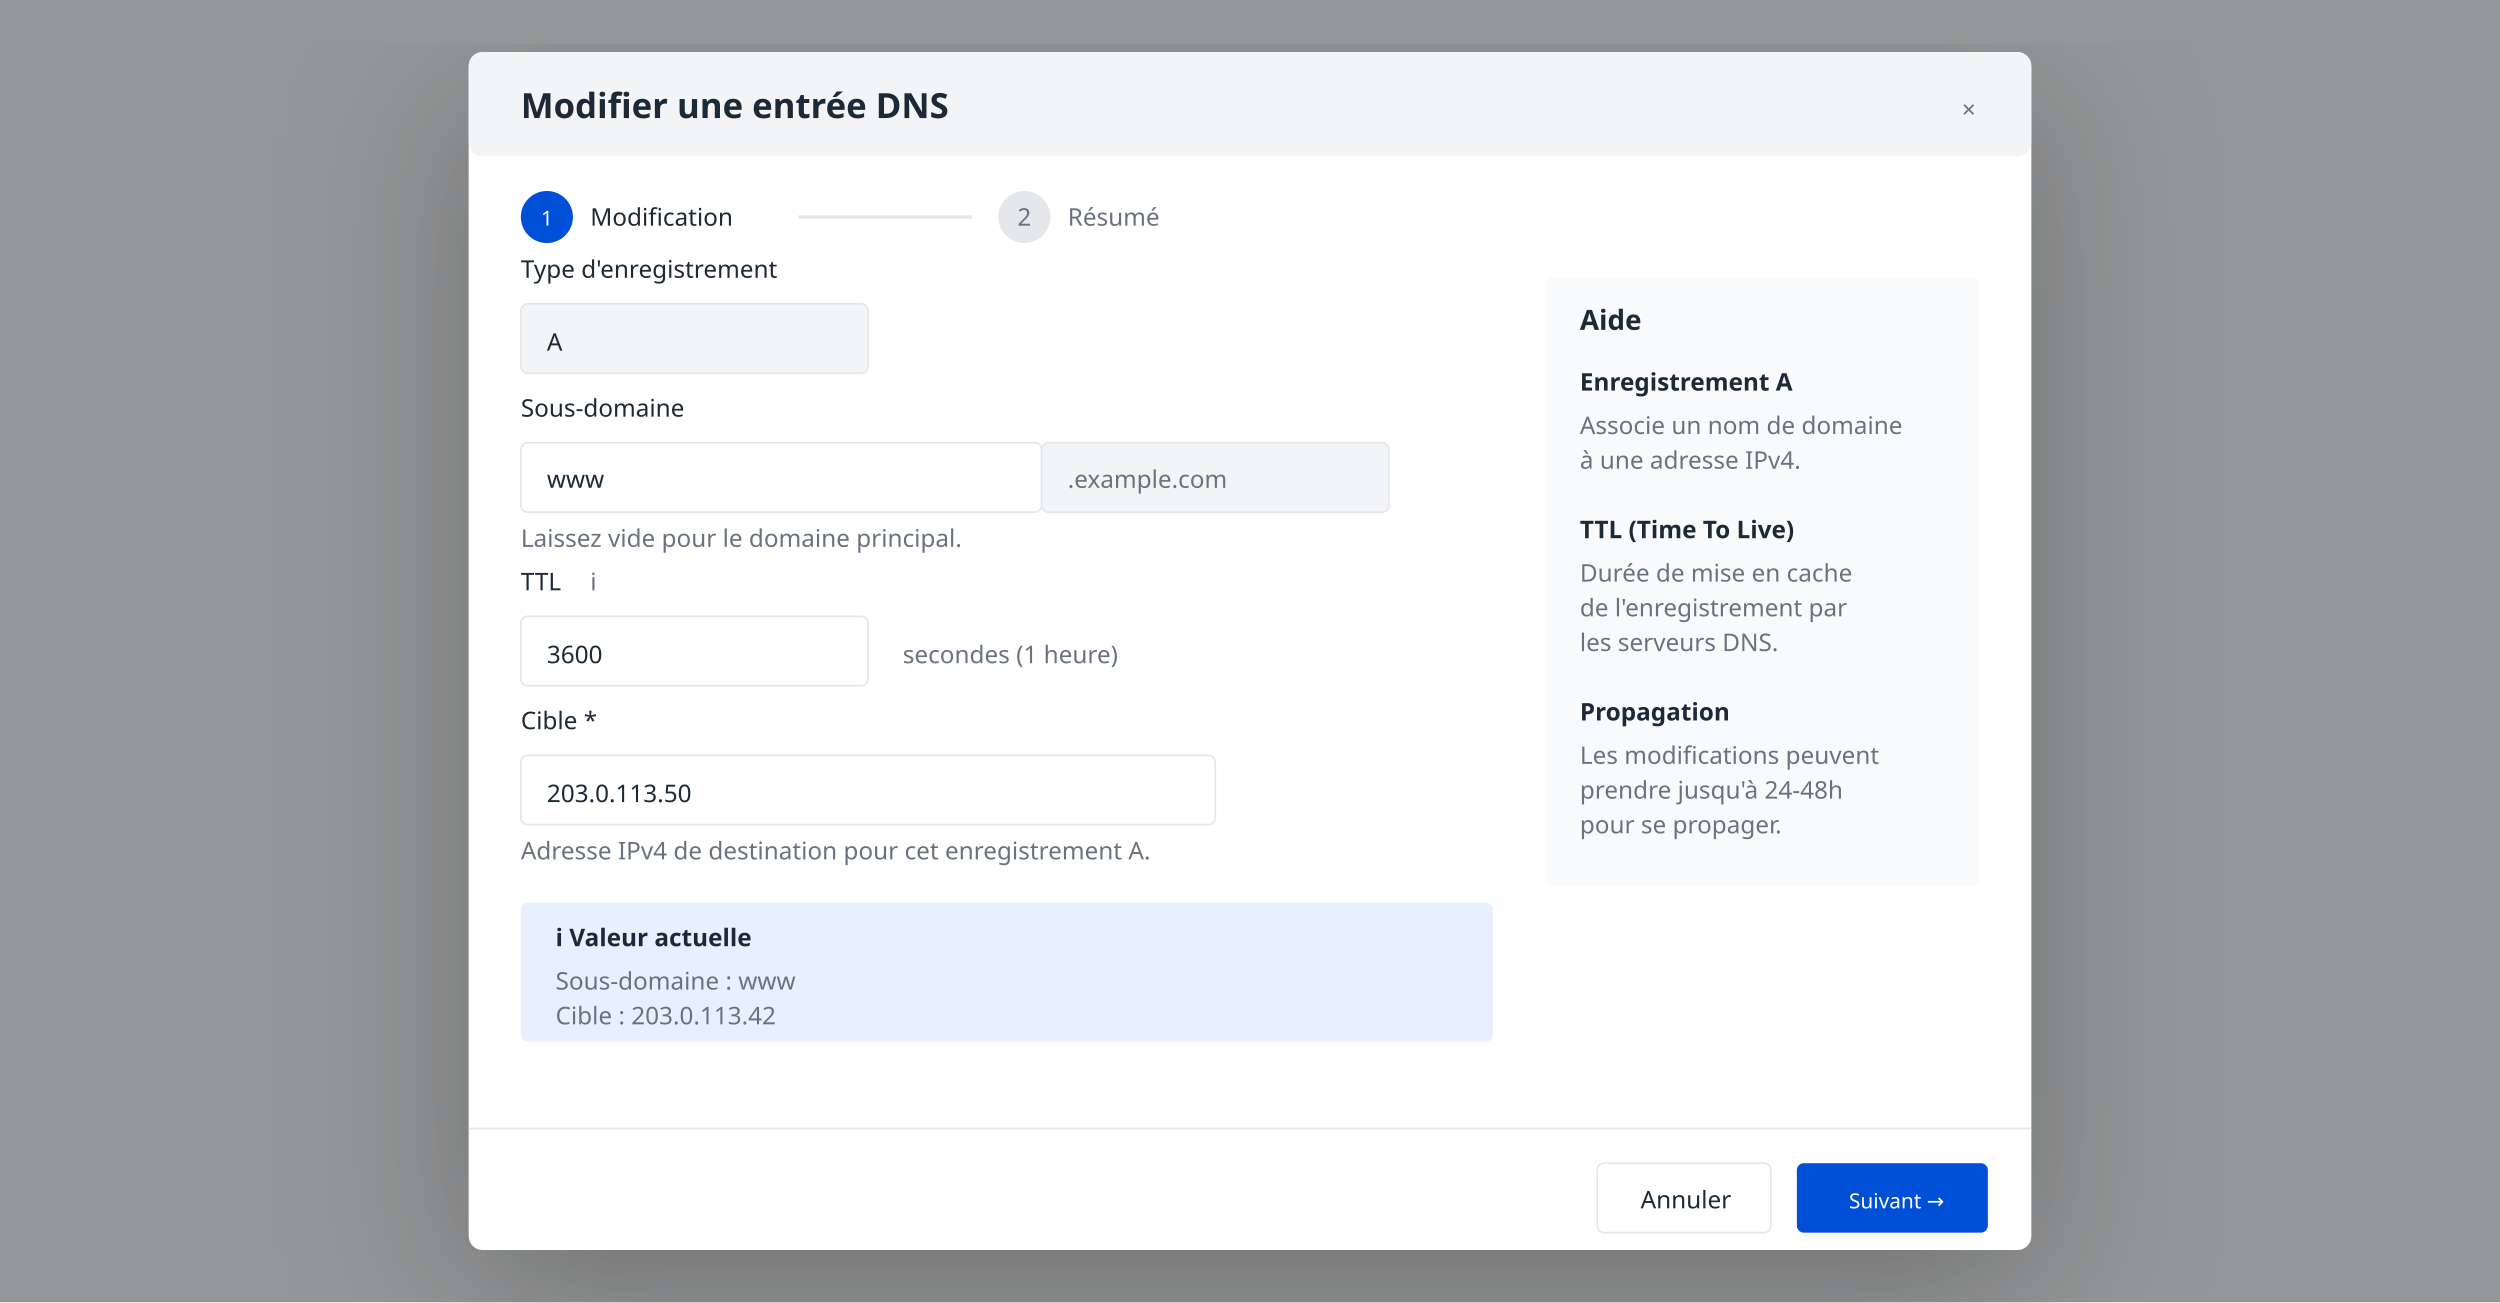
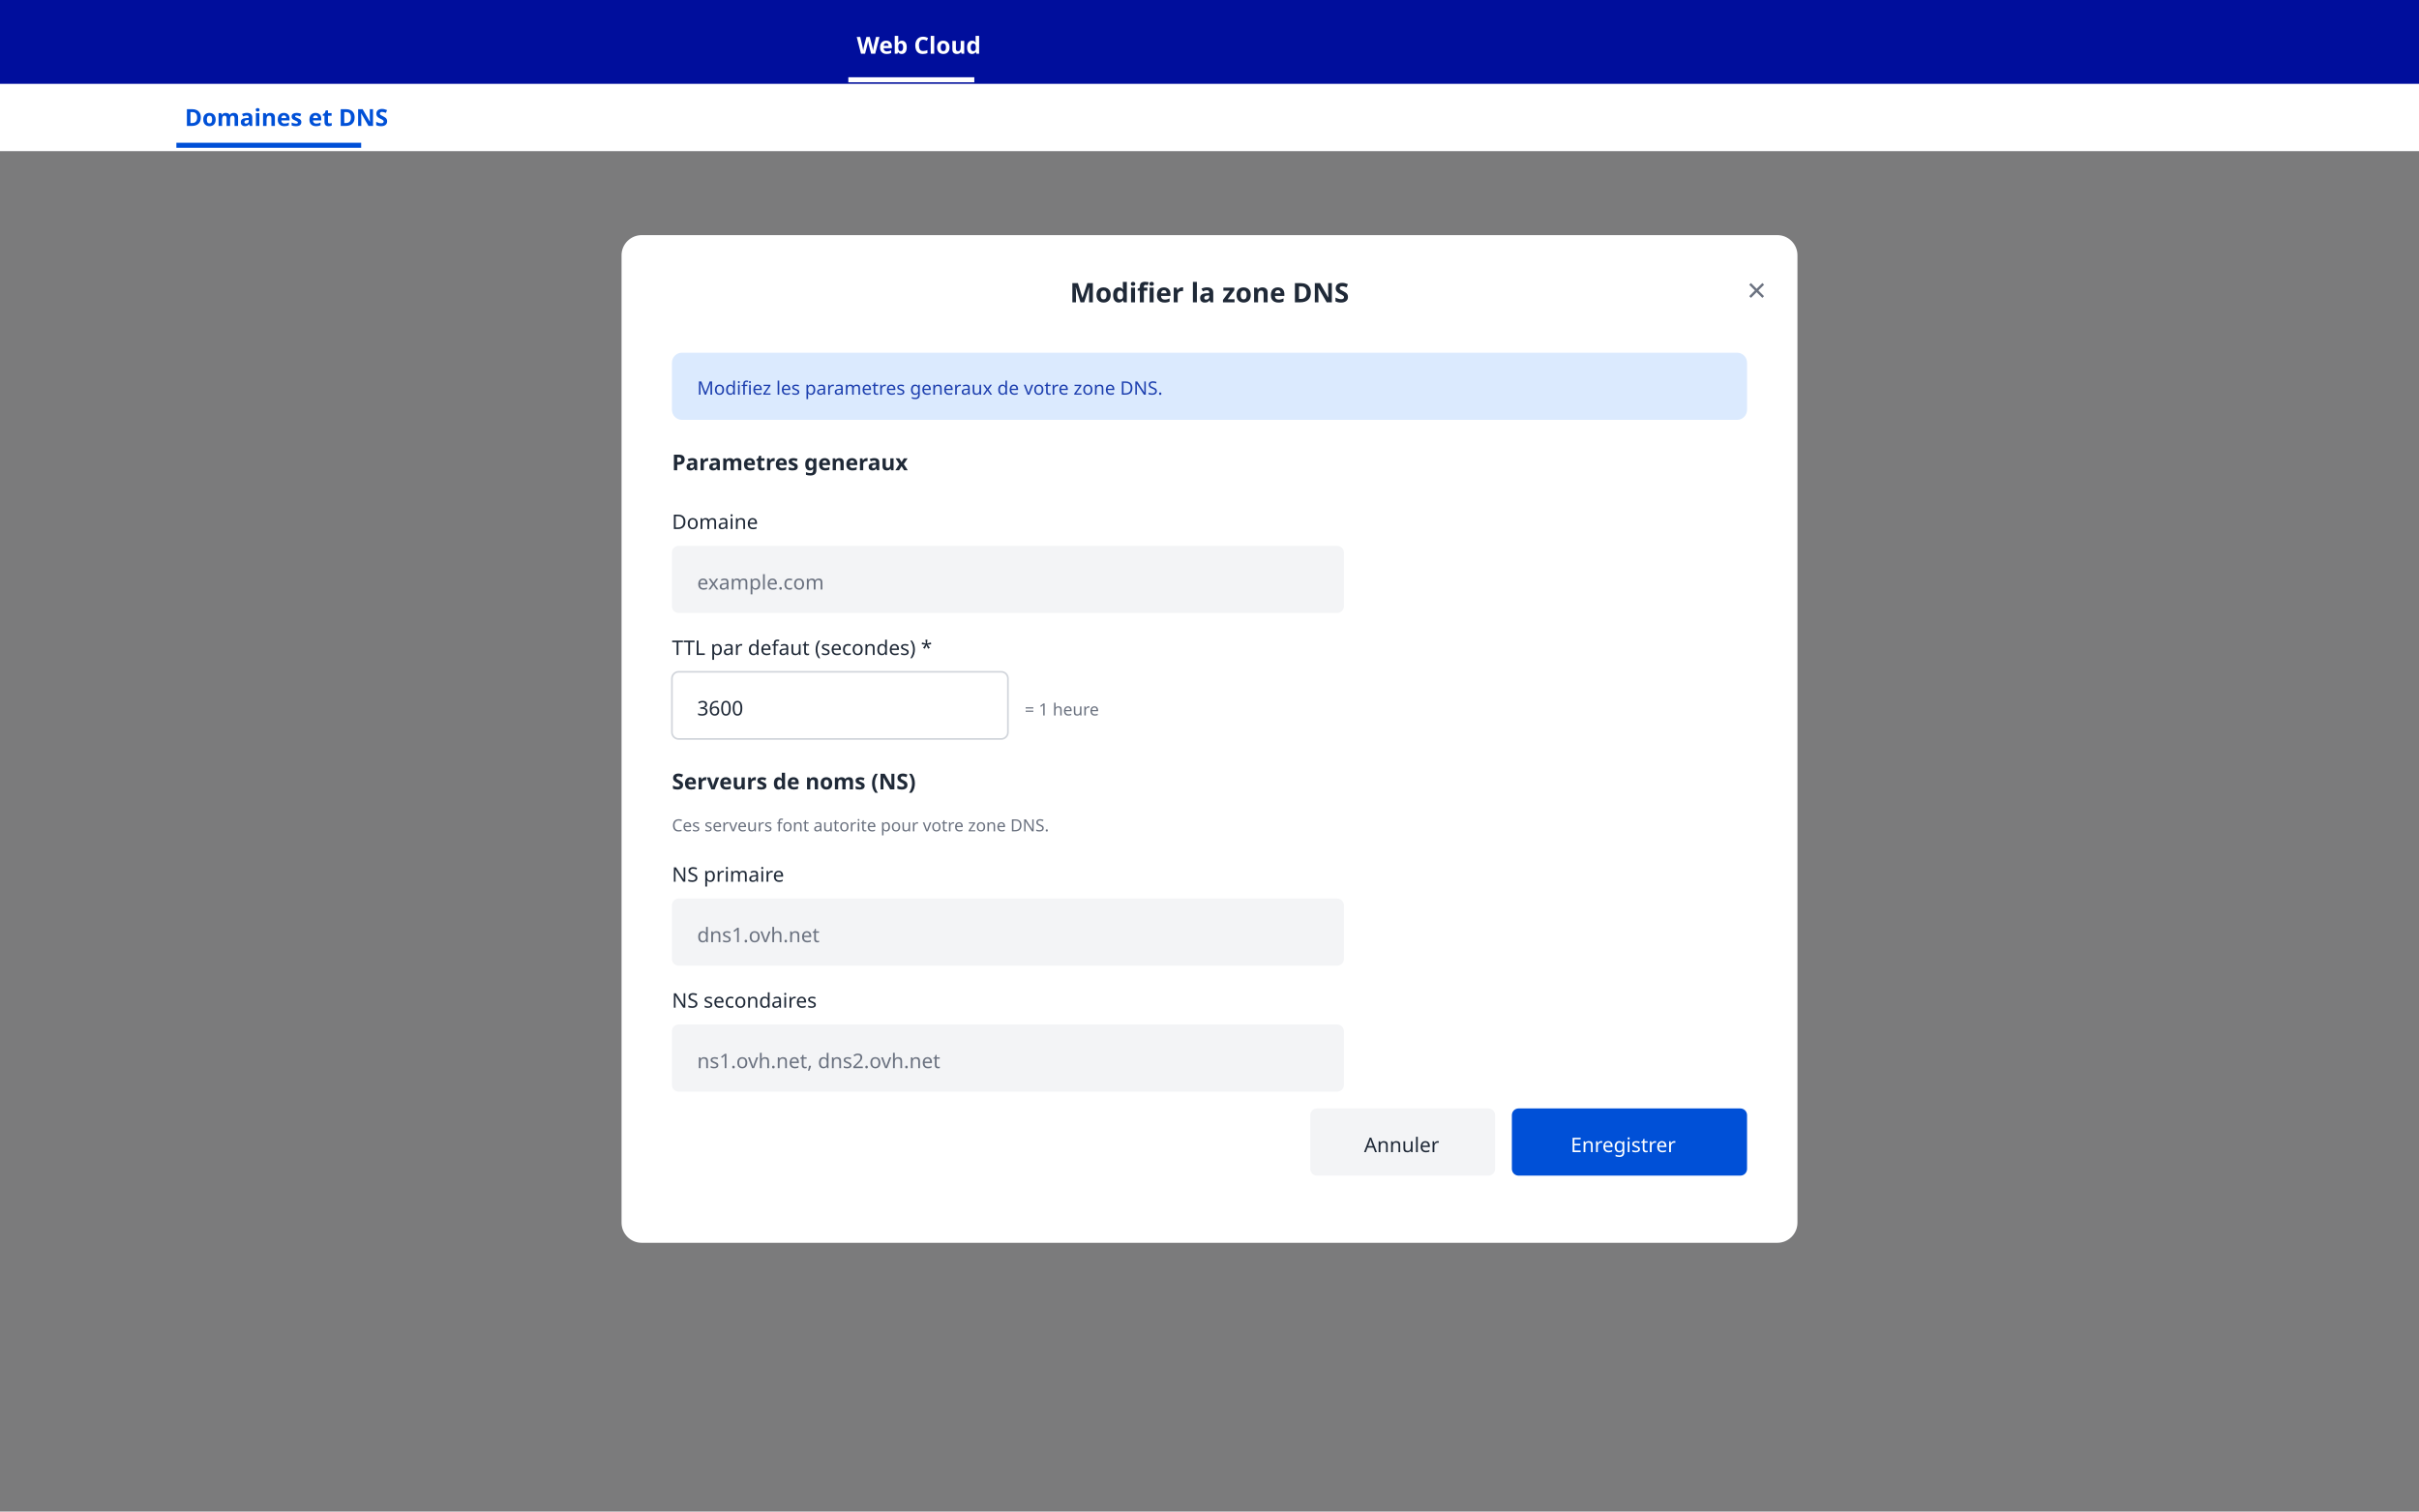
- <svg xmlns="http://www.w3.org/2000/svg" viewBox="0 0 1440 750" width="1440" height="750">
+ <svg xmlns="http://www.w3.org/2000/svg" viewBox="0 0 1440 900" width="1440" height="900">
  <defs>
    <style>
-       .bg-muted { fill: #F9FAFB; }
+       .bg-header { fill: #000E9C; }
+       .bg-main { fill: #F6F6F9; }
      .bg-white { fill: #FFFFFF; }
-       .text-body { font-family: 'Source Sans Pro', sans-serif; font-size: 14px; fill: #1F2937; }
-       .text-muted { font-family: 'Source Sans Pro', sans-serif; font-size: 14px; fill: #6B7280; }
-       .text-white { font-family: 'Source Sans Pro', sans-serif; fill: #FFFFFF; }
-       .text-primary { font-family: 'Source Sans Pro', sans-serif; font-size: 14px; fill: #0050D7; }
-       .text-title { font-family: 'Source Sans Pro', sans-serif; font-size: 20px; font-weight: 600; fill: #1F2937; }
-       .text-section { font-family: 'Source Sans Pro', sans-serif; font-size: 16px; font-weight: 600; fill: #1F2937; }
-       .border { stroke: #E5E7EB; stroke-width: 1; fill: none; }
+       .bg-overlay { fill: rgba(0,0,0,0.5); }
+       .bg-info { fill: #DBEAFE; }
      .btn-primary { fill: #0050D7; }
-       .btn-default { fill: #FFFFFF; stroke: #E5E7EB; }
-       .input-border { fill: #FFFFFF; stroke: #E5E7EB; }
-       .modal-shadow { filter: drop-shadow(0 25px 50px rgba(0,0,0,0.25)); }
+       .btn-secondary { fill: #F3F4F6; }
+       .input { fill: #FFFFFF; stroke: #D1D5DB; }
+       .text-white { fill: #FFFFFF; font-family: 'Source Sans Pro', sans-serif; }
+       .text-dark { fill: #1F2937; font-family: 'Source Sans Pro', sans-serif; }
+       .text-muted { fill: #6B7280; font-family: 'Source Sans Pro', sans-serif; }
+       .text-primary { fill: #0050D7; font-family: 'Source Sans Pro', sans-serif; }
+       .text-info { fill: #1E40AF; font-family: 'Source Sans Pro', sans-serif; }
    </style>
  </defs>
-   <rect width="1440" height="750" class="bg-muted" />
-   <rect width="1440" height="750" fill="rgba(0,0,0,0.4)" />
-   <g transform="translate(270, 30)" class="modal-shadow">
-     <rect width="900" height="690" rx="8" class="bg-white" />
-     <rect width="900" height="60" rx="8" fill="#F3F4F6" />
-     <text x="30" y="38" class="text-title">Modifier une entrée DNS</text>
-     <text x="860" y="38" class="text-muted" font-size="20" style="cursor:pointer">×</text>
-     <g transform="translate(30, 80)">
-       <circle cx="15" cy="15" r="15" fill="#0050D7" />
-       <text x="15" y="20" class="text-white" font-size="12" text-anchor="middle">1</text>
-       <text x="40" y="20" class="text-body" font-weight="500">Modification</text>
-       <line x1="160" y1="15" x2="260" y2="15" stroke="#E5E7EB" stroke-width="2" />
-       <circle cx="290" cy="15" r="15" fill="#E5E7EB" />
-       <text x="290" y="20" class="text-muted" font-size="12" text-anchor="middle">2</text>
-       <text x="315" y="20" class="text-muted">Résumé</text>
-     </g>
-     <g transform="translate(30, 130)">
-       <g transform="translate(0, 0)">
-         <text x="0" y="0" class="text-body" font-weight="500">Type d'enregistrement</text>
-         <rect x="0" y="15" width="200" height="40" rx="4" fill="#F3F4F6" stroke="#E5E7EB" />
-         <text x="15" y="42" class="text-body">A</text>
-       </g>
-       <g transform="translate(0, 80)">
-         <text x="0" y="0" class="text-body" font-weight="500">Sous-domaine</text>
-         <g transform="translate(0, 15)">
-           <rect x="0" y="0" width="300" height="40" rx="4" class="input-border" />
-           <text x="15" y="26" class="text-body">www</text>
-           <rect x="300" y="0" width="200" height="40" rx="4" fill="#F3F4F6" stroke="#E5E7EB" />
-           <text x="315" y="26" class="text-muted">.example.com</text>
-         </g>
-         <text x="0" y="75" class="text-muted" font-size="13">Laissez vide pour le domaine principal.</text>
-       </g>
-       <g transform="translate(0, 180)">
-         <text x="0" y="0" class="text-body" font-weight="500">TTL</text>
-         <text x="40" y="0" class="text-muted" font-size="12">ℹ️</text>
-         <rect x="0" y="15" width="200" height="40" rx="4" class="input-border" />
-         <text x="15" y="42" class="text-body">3600</text>
-         <text x="220" y="42" class="text-muted">secondes (1 heure)</text>
-       </g>
-       <g transform="translate(0, 260)">
-         <text x="0" y="0" class="text-body" font-weight="500">Cible *</text>
-         <rect x="0" y="15" width="400" height="40" rx="4" class="input-border" />
-         <text x="15" y="42" class="text-body">203.0.113.50</text>
-         <text x="0" y="75" class="text-muted" font-size="13">Adresse IPv4 de destination pour cet enregistrement A.</text>
-       </g>
-       <g transform="translate(0, 360)">
-         <rect x="0" y="0" width="560" height="80" rx="4" fill="#E8F0FE" />
-         <text x="20" y="25" class="text-body" font-weight="600">ℹ️ Valeur actuelle</text>
-         <text x="20" y="50" class="text-muted" font-size="13">Sous-domaine : www</text>
-         <text x="20" y="70" class="text-muted" font-size="13">Cible : 203.0.113.42</text>
-       </g>
-     </g>
-     <g transform="translate(620, 130)">
-       <rect x="0" y="0" width="250" height="350" rx="4" fill="#F9FAFB" />
-       <text x="20" y="30" class="text-section">Aide</text>
-       <text x="20" y="65" class="text-body" font-weight="600">Enregistrement A</text>
-       <text x="20" y="90" class="text-muted" font-size="13">Associe un nom de domaine</text>
-       <text x="20" y="110" class="text-muted" font-size="13">à une adresse IPv4.</text>
-       <text x="20" y="150" class="text-body" font-weight="600">TTL (Time To Live)</text>
-       <text x="20" y="175" class="text-muted" font-size="13">Durée de mise en cache</text>
-       <text x="20" y="195" class="text-muted" font-size="13">de l'enregistrement par</text>
-       <text x="20" y="215" class="text-muted" font-size="13">les serveurs DNS.</text>
-       <text x="20" y="255" class="text-body" font-weight="600">Propagation</text>
-       <text x="20" y="280" class="text-muted" font-size="13">Les modifications peuvent</text>
-       <text x="20" y="300" class="text-muted" font-size="13">prendre jusqu'à 24-48h</text>
-       <text x="20" y="320" class="text-muted" font-size="13">pour se propager.</text>
-     </g>
-     <g transform="translate(0, 620)">
-       <line x1="0" y1="0" x2="900" y2="0" stroke="#E5E7EB" />
-       <rect x="650" y="20" width="100" height="40" rx="4" class="btn-default" />
-       <text x="675" y="46" class="text-body">Annuler</text>
-       <rect x="765" y="20" width="110" height="40" rx="4" class="btn-primary" />
-       <text x="795" y="46" class="text-white">Suivant →</text>
-     </g>
+   <rect width="1440" height="900" class="bg-main" />
+   <rect width="1440" height="50" class="bg-header" />
+   <text x="510" y="32" class="text-white" font-size="14" font-weight="600">Web Cloud</text>
+   <rect x="505" y="46" width="75" height="3" fill="#FFFFFF" />
+   <rect x="0" y="50" width="1440" height="40" class="bg-white" />
+   <text x="110" y="75" class="text-primary" font-size="14" font-weight="600">Domaines et DNS</text>
+   <rect x="105" y="85" width="110" height="3" fill="#0050D7" />
+   <rect x="0" y="90" width="1440" height="810" class="bg-overlay" />
+   <rect x="370" y="140" width="700" height="600" rx="12" fill="#FFFFFF" />
+   <text x="720" y="180" class="text-dark" font-size="16" font-weight="600" text-anchor="middle">Modifier la zone DNS</text>
+   <text x="1040" y="180" class="text-muted" font-size="20">×</text>
+   <g transform="translate(400, 210)">
+     <rect x="0" y="0" width="640" height="40" rx="6" class="bg-info" />
+     <text x="15" y="25" class="text-info" font-size="11">Modifiez les parametres generaux de votre zone DNS.</text>
+     <text x="0" y="70" class="text-dark" font-size="13" font-weight="600">Parametres generaux</text>
+     <text x="0" y="105" class="text-dark" font-size="12" font-weight="500">Domaine</text>
+     <rect x="0" y="115" width="400" height="40" rx="4" fill="#F3F4F6" />
+     <text x="15" y="141" class="text-muted" font-size="12">example.com</text>
+     <text x="0" y="180" class="text-dark" font-size="12" font-weight="500">TTL par defaut (secondes) *</text>
+     <rect x="0" y="190" width="200" height="40" rx="4" class="input" />
+     <text x="15" y="216" class="text-dark" font-size="12">3600</text>
+     <text x="210" y="216" class="text-muted" font-size="10">= 1 heure</text>
+     <text x="0" y="260" class="text-dark" font-size="13" font-weight="600">Serveurs de noms (NS)</text>
+     <text x="0" y="285" class="text-muted" font-size="10">Ces serveurs font autorite pour votre zone DNS.</text>
+     <text x="0" y="315" class="text-dark" font-size="12" font-weight="500">NS primaire</text>
+     <rect x="0" y="325" width="400" height="40" rx="4" fill="#F3F4F6" />
+     <text x="15" y="351" class="text-muted" font-size="12">dns1.ovh.net</text>
+     <text x="0" y="390" class="text-dark" font-size="12" font-weight="500">NS secondaires</text>
+     <rect x="0" y="400" width="400" height="40" rx="4" fill="#F3F4F6" />
+     <text x="15" y="426" class="text-muted" font-size="12">ns1.ovh.net, dns2.ovh.net</text>
+   </g>
+   <g transform="translate(400, 660)">
+     <rect x="380" y="0" width="110" height="40" rx="4" class="btn-secondary" />
+     <text x="412" y="26" class="text-dark" font-size="12">Annuler</text>
+     <rect x="500" y="0" width="140" height="40" rx="4" class="btn-primary" />
+     <text x="535" y="26" class="text-white" font-size="12">Enregistrer</text>
  </g>
</svg>
